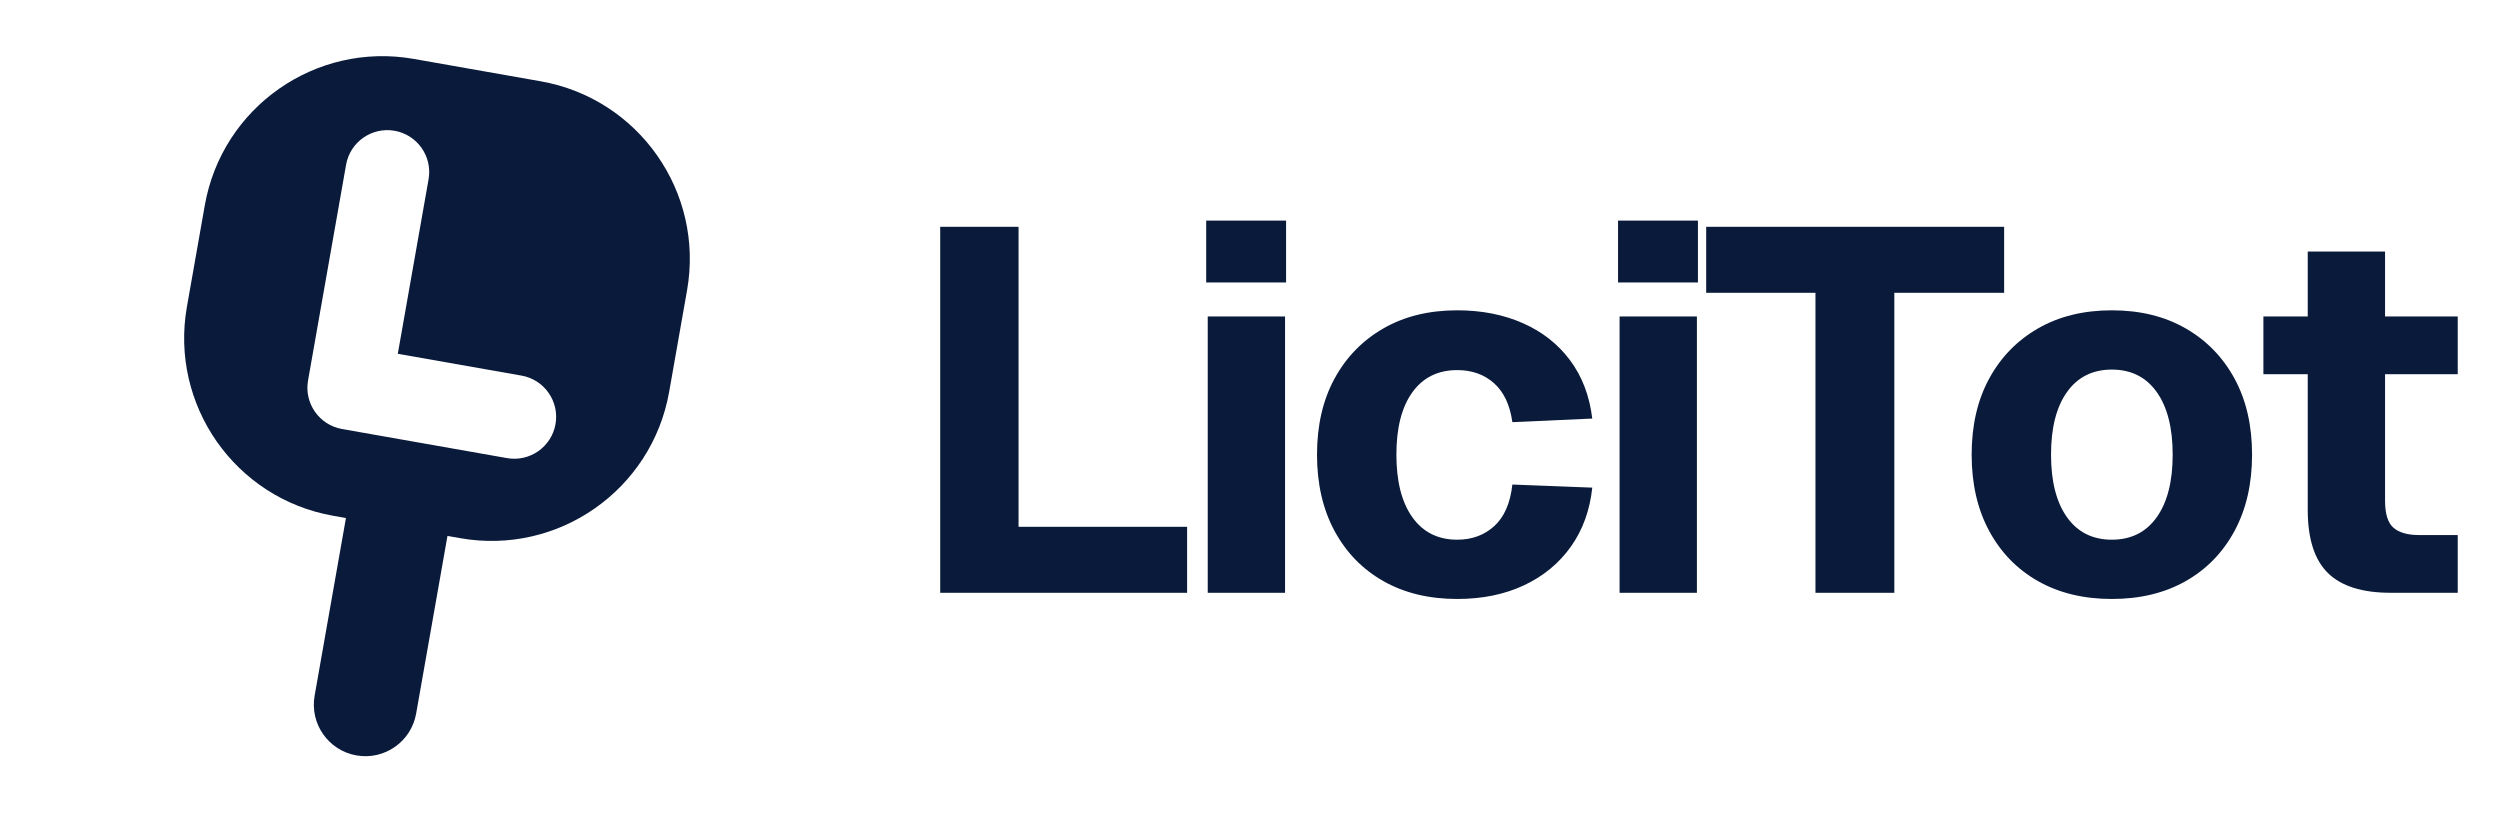
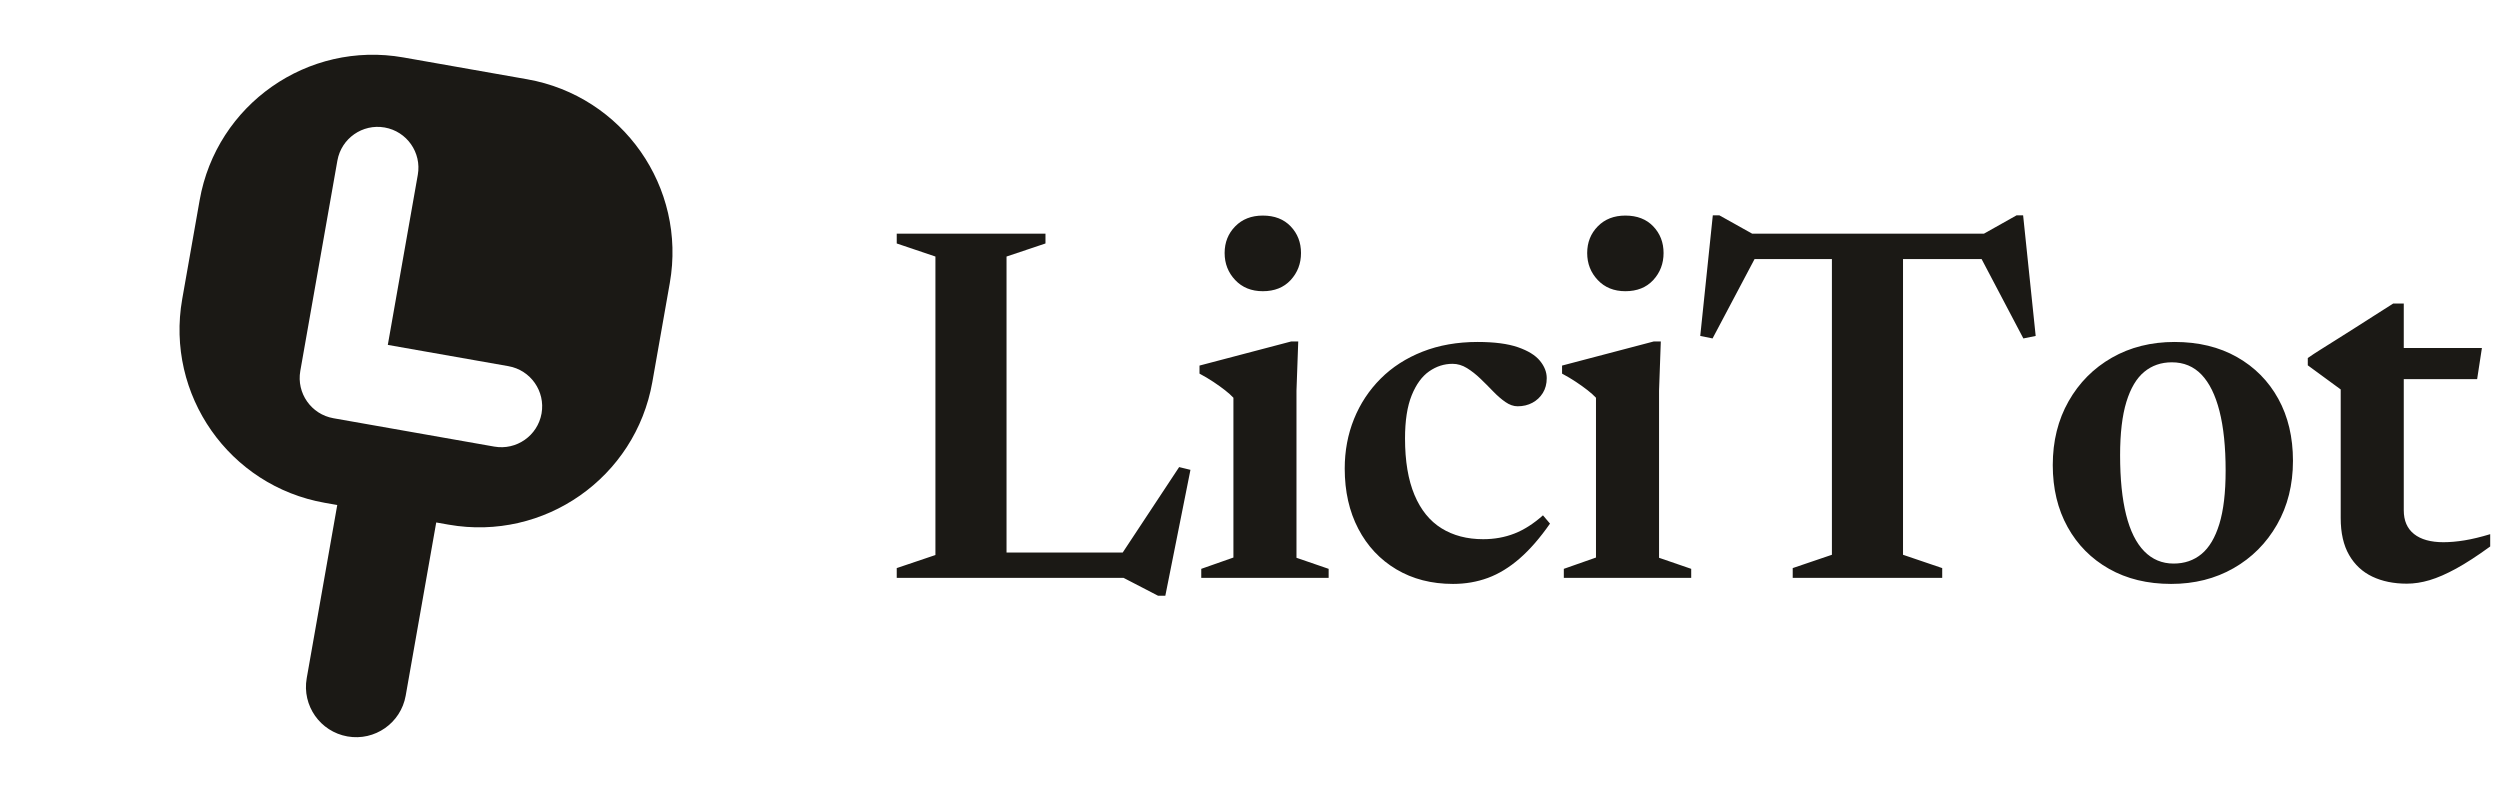
- <svg xmlns="http://www.w3.org/2000/svg" viewBox="0 0 194 64" width="194" height="64">
-   <path class="paddle" d="M27 5H37A14 14 0 0 1 51 19V27A14 14 0 0 1 37 41H27A14 14 0 0 1 13 27V19A14 14 0 0 1 27 5ZM28 37H36V55A4 4 0 0 1 28 55ZM23.25 14V31A3.25 3.25 0 0 0 26.5 34.25H39.5A3.25 3.25 0 0 0 39.5 27.75H29.75V14A3.25 3.25 0 0 0 23.25 14Z" fill="#0A1A3A" transform="rotate(10 32 34)" />
-   <path d="M92.12 46L72.96 46L72.96 17.60L79.04 17.60L79.04 44.36L75.68 40.88L92.12 40.88L92.12 46ZM99.72 46L93.72 46L93.72 24.56L99.72 24.56L99.72 46ZM99.80 21.92L93.60 21.92L93.60 17.12L99.80 17.12L99.80 21.92ZM113.08 46.48L113.08 46.48Q109.80 46.48 107.36 45.10Q104.92 43.72 103.56 41.20Q102.20 38.68 102.20 35.28L102.20 35.28Q102.20 31.88 103.56 29.38Q104.92 26.88 107.36 25.48Q109.80 24.08 113.08 24.08L113.08 24.08Q115.92 24.08 118.18 25.08Q120.44 26.08 121.84 27.96Q123.24 29.84 123.56 32.48L123.56 32.48L117.36 32.76Q117.08 30.76 115.94 29.74Q114.80 28.72 113.08 28.72L113.08 28.72Q110.84 28.72 109.60 30.44Q108.36 32.16 108.36 35.28L108.36 35.28Q108.36 38.40 109.60 40.14Q110.84 41.88 113.08 41.88L113.08 41.88Q114.80 41.88 115.96 40.82Q117.12 39.76 117.36 37.60L117.36 37.60L123.56 37.84Q123.28 40.48 121.90 42.42Q120.52 44.36 118.26 45.42Q116 46.48 113.08 46.48ZM131.68 46L125.68 46L125.68 24.56L131.68 24.56L131.68 46ZM131.76 21.92L125.56 21.92L125.56 17.12L131.76 17.12L131.76 21.92Z" fill="#0A1A3A" />
-   <path d="M147.00 46L140.88 46L140.88 22.72L132.40 22.72L132.40 17.60L155.52 17.60L155.52 22.72L147.00 22.72L147.00 46ZM163.88 46.48L163.88 46.48Q160.60 46.48 158.16 45.10Q155.72 43.72 154.36 41.20Q153.00 38.68 153.00 35.28L153.00 35.28Q153.00 31.88 154.36 29.38Q155.72 26.88 158.16 25.48Q160.60 24.08 163.88 24.08L163.88 24.08Q167.16 24.08 169.60 25.48Q172.04 26.88 173.40 29.38Q174.76 31.88 174.76 35.28L174.76 35.28Q174.76 38.68 173.40 41.20Q172.04 43.72 169.60 45.10Q167.16 46.48 163.88 46.48ZM163.88 41.88L163.88 41.88Q166.12 41.88 167.36 40.14Q168.60 38.40 168.60 35.28L168.60 35.28Q168.60 32.16 167.36 30.42Q166.12 28.68 163.88 28.68L163.88 28.68Q161.64 28.68 160.40 30.42Q159.16 32.16 159.16 35.28L159.16 35.28Q159.16 38.40 160.40 40.14Q161.64 41.88 163.88 41.88ZM190.72 46L185.52 46Q182.20 46 180.64 44.46Q179.08 42.92 179.08 39.56L179.08 39.56L179.08 19.52L185.08 19.52L185.08 38.84Q185.08 40.40 185.74 40.96Q186.40 41.52 187.72 41.52L187.72 41.52L190.72 41.52L190.72 46ZM190.72 29.04L175.64 29.04L175.64 24.56L190.72 24.56L190.72 29.04Z" fill="#0A1A3A" />
+ <svg xmlns="http://www.w3.org/2000/svg" viewBox="0 0 199 64" width="199" height="64">
+   <path class="paddle" d="M27 5H37A14 14 0 0 1 51 19V27A14 14 0 0 1 37 41H27A14 14 0 0 1 13 27V19A14 14 0 0 1 27 5ZM28 37H36V55A4 4 0 0 1 28 55ZM23.25 14V31A3.25 3.25 0 0 0 26.5 34.25H39.5A3.25 3.25 0 0 0 39.5 27.75H29.75V14A3.25 3.25 0 0 0 23.25 14Z" fill="#1B1915" transform="rotate(10 32 34)" />
+   <path d="M94.76 37.40L92.76 47.42L92.18 47.42L89.44 46L76.96 46L76.96 43.98L91.38 43.98L88.88 44.72L93.86 37.18L94.76 37.40ZM83.22 19.38L80.12 20.42L80.12 46L71.38 46L71.38 45.22L74.46 44.18L74.46 20.42L71.38 19.38L71.38 18.60L83.22 18.60L83.22 19.38ZM100.52 23.18L100.52 23.18Q99.16 23.18 98.32 22.29Q97.48 21.40 97.48 20.14L97.48 20.14Q97.48 18.88 98.32 18.02Q99.16 17.16 100.52 17.16L100.52 17.16Q101.92 17.16 102.74 18.02Q103.56 18.88 103.56 20.14L103.56 20.14Q103.56 21.40 102.74 22.29Q101.92 23.18 100.52 23.18ZM102.78 27.18L103.34 27.18L103.20 31.10L103.20 44.40L105.76 45.28L105.76 46L95.62 46L95.62 45.28L98.18 44.38L98.18 31.66Q97.92 31.38 97.51 31.06Q97.10 30.74 96.59 30.40Q96.08 30.06 95.48 29.74L95.48 29.74L95.48 29.10L102.78 27.18ZM117.62 27.22L117.62 27.22Q119.62 27.22 120.83 27.64Q122.04 28.06 122.58 28.72Q123.12 29.38 123.12 30.10L123.12 30.10Q123.12 30.78 122.81 31.28Q122.50 31.78 121.98 32.06Q121.46 32.34 120.80 32.34L120.80 32.34Q120.32 32.34 119.83 32Q119.34 31.66 118.85 31.15Q118.36 30.64 117.84 30.14Q117.32 29.64 116.77 29.30Q116.22 28.96 115.62 28.96L115.62 28.96Q114.62 28.96 113.76 29.56Q112.90 30.16 112.37 31.47Q111.84 32.78 111.84 34.90L111.84 34.90Q111.84 37.60 112.59 39.39Q113.34 41.18 114.74 42.05Q116.14 42.92 118.06 42.92L118.06 42.92Q119.40 42.92 120.55 42.47Q121.70 42.02 122.82 41.02L122.82 41.02L123.38 41.68Q122.18 43.40 120.96 44.46Q119.74 45.52 118.44 46Q117.14 46.48 115.66 46.48L115.66 46.48Q113.10 46.48 111.15 45.32Q109.20 44.16 108.12 42.09Q107.04 40.02 107.04 37.30L107.04 37.30Q107.04 35.18 107.78 33.35Q108.52 31.52 109.90 30.14Q111.28 28.76 113.24 27.99Q115.20 27.22 117.62 27.22ZM129.38 23.18L129.38 23.18Q128.02 23.18 127.18 22.29Q126.34 21.40 126.34 20.14L126.34 20.14Q126.34 18.88 127.18 18.02Q128.02 17.16 129.38 17.16L129.38 17.16Q130.78 17.16 131.60 18.02Q132.42 18.88 132.42 20.14L132.42 20.14Q132.42 21.40 131.60 22.29Q130.78 23.18 129.38 23.18ZM131.64 27.18L132.20 27.18L132.06 31.10L132.06 44.40L134.62 45.28L134.62 46L124.48 46L124.48 45.28L127.04 44.38L127.04 31.66Q126.78 31.38 126.37 31.06Q125.96 30.74 125.45 30.40Q124.94 30.06 124.34 29.74L124.34 29.74L124.34 29.10L131.64 27.18Z" fill="#1B1915" />
+   <path d="M145.82 44.16L145.82 19.68L151.48 19.68L151.48 44.16L154.60 45.22L154.60 46L142.70 46L142.70 45.22L145.82 44.16ZM157.44 20.06L159.46 20.62L137.62 20.62L139.96 20.06L136.32 26.94L135.34 26.74L136.34 17.14L136.86 17.14L140.26 19.04L138.08 18.60L158.98 18.60L157.14 19.04L160.52 17.14L161.04 17.14L162.04 26.74L161.06 26.94L157.44 20.06ZM173.02 44.86L173.02 44.86Q174.32 44.86 175.24 44.10Q176.16 43.34 176.66 41.71Q177.16 40.08 177.16 37.46L177.16 37.46Q177.16 34.64 176.67 32.72Q176.18 30.80 175.24 29.82Q174.30 28.84 172.88 28.84L172.88 28.84Q171.60 28.84 170.68 29.60Q169.76 30.36 169.26 31.99Q168.76 33.62 168.76 36.24L168.76 36.24Q168.76 39.06 169.24 40.98Q169.72 42.90 170.68 43.88Q171.64 44.86 173.02 44.86ZM172.82 46.48L172.82 46.48Q170.00 46.48 167.88 45.28Q165.76 44.08 164.58 41.95Q163.40 39.82 163.40 37.02L163.40 37.02Q163.40 34.16 164.66 31.94Q165.92 29.72 168.11 28.47Q170.30 27.22 173.10 27.22L173.10 27.22Q175.94 27.22 178.06 28.42Q180.18 29.62 181.35 31.74Q182.52 33.86 182.52 36.68L182.52 36.68Q182.52 39.54 181.25 41.76Q179.98 43.98 177.79 45.23Q175.60 46.48 172.82 46.48ZM191.34 28.24L191.34 40.62Q191.34 41.86 192.16 42.51Q192.98 43.16 194.50 43.16L194.50 43.16Q195.28 43.16 196.19 43.01Q197.10 42.86 198.22 42.52L198.22 42.52L198.22 43.50Q196.68 44.62 195.51 45.26Q194.34 45.90 193.40 46.18Q192.46 46.46 191.58 46.46L191.58 46.46Q190.02 46.46 188.84 45.90Q187.66 45.34 186.99 44.18Q186.32 43.02 186.32 41.24L186.32 41.24L186.32 31L183.70 29.08L183.70 28.50Q184.12 28.20 184.73 27.82Q185.34 27.44 186.05 26.99Q186.76 26.54 187.52 26.06Q188.28 25.58 189.04 25.09Q189.80 24.60 190.50 24.16L190.50 24.16L191.34 24.16L191.34 28.24ZM197.18 30.18L189.36 30.18L189.36 27.70L197.56 27.70L197.18 30.18Z" fill="#1B1915" />
</svg>
